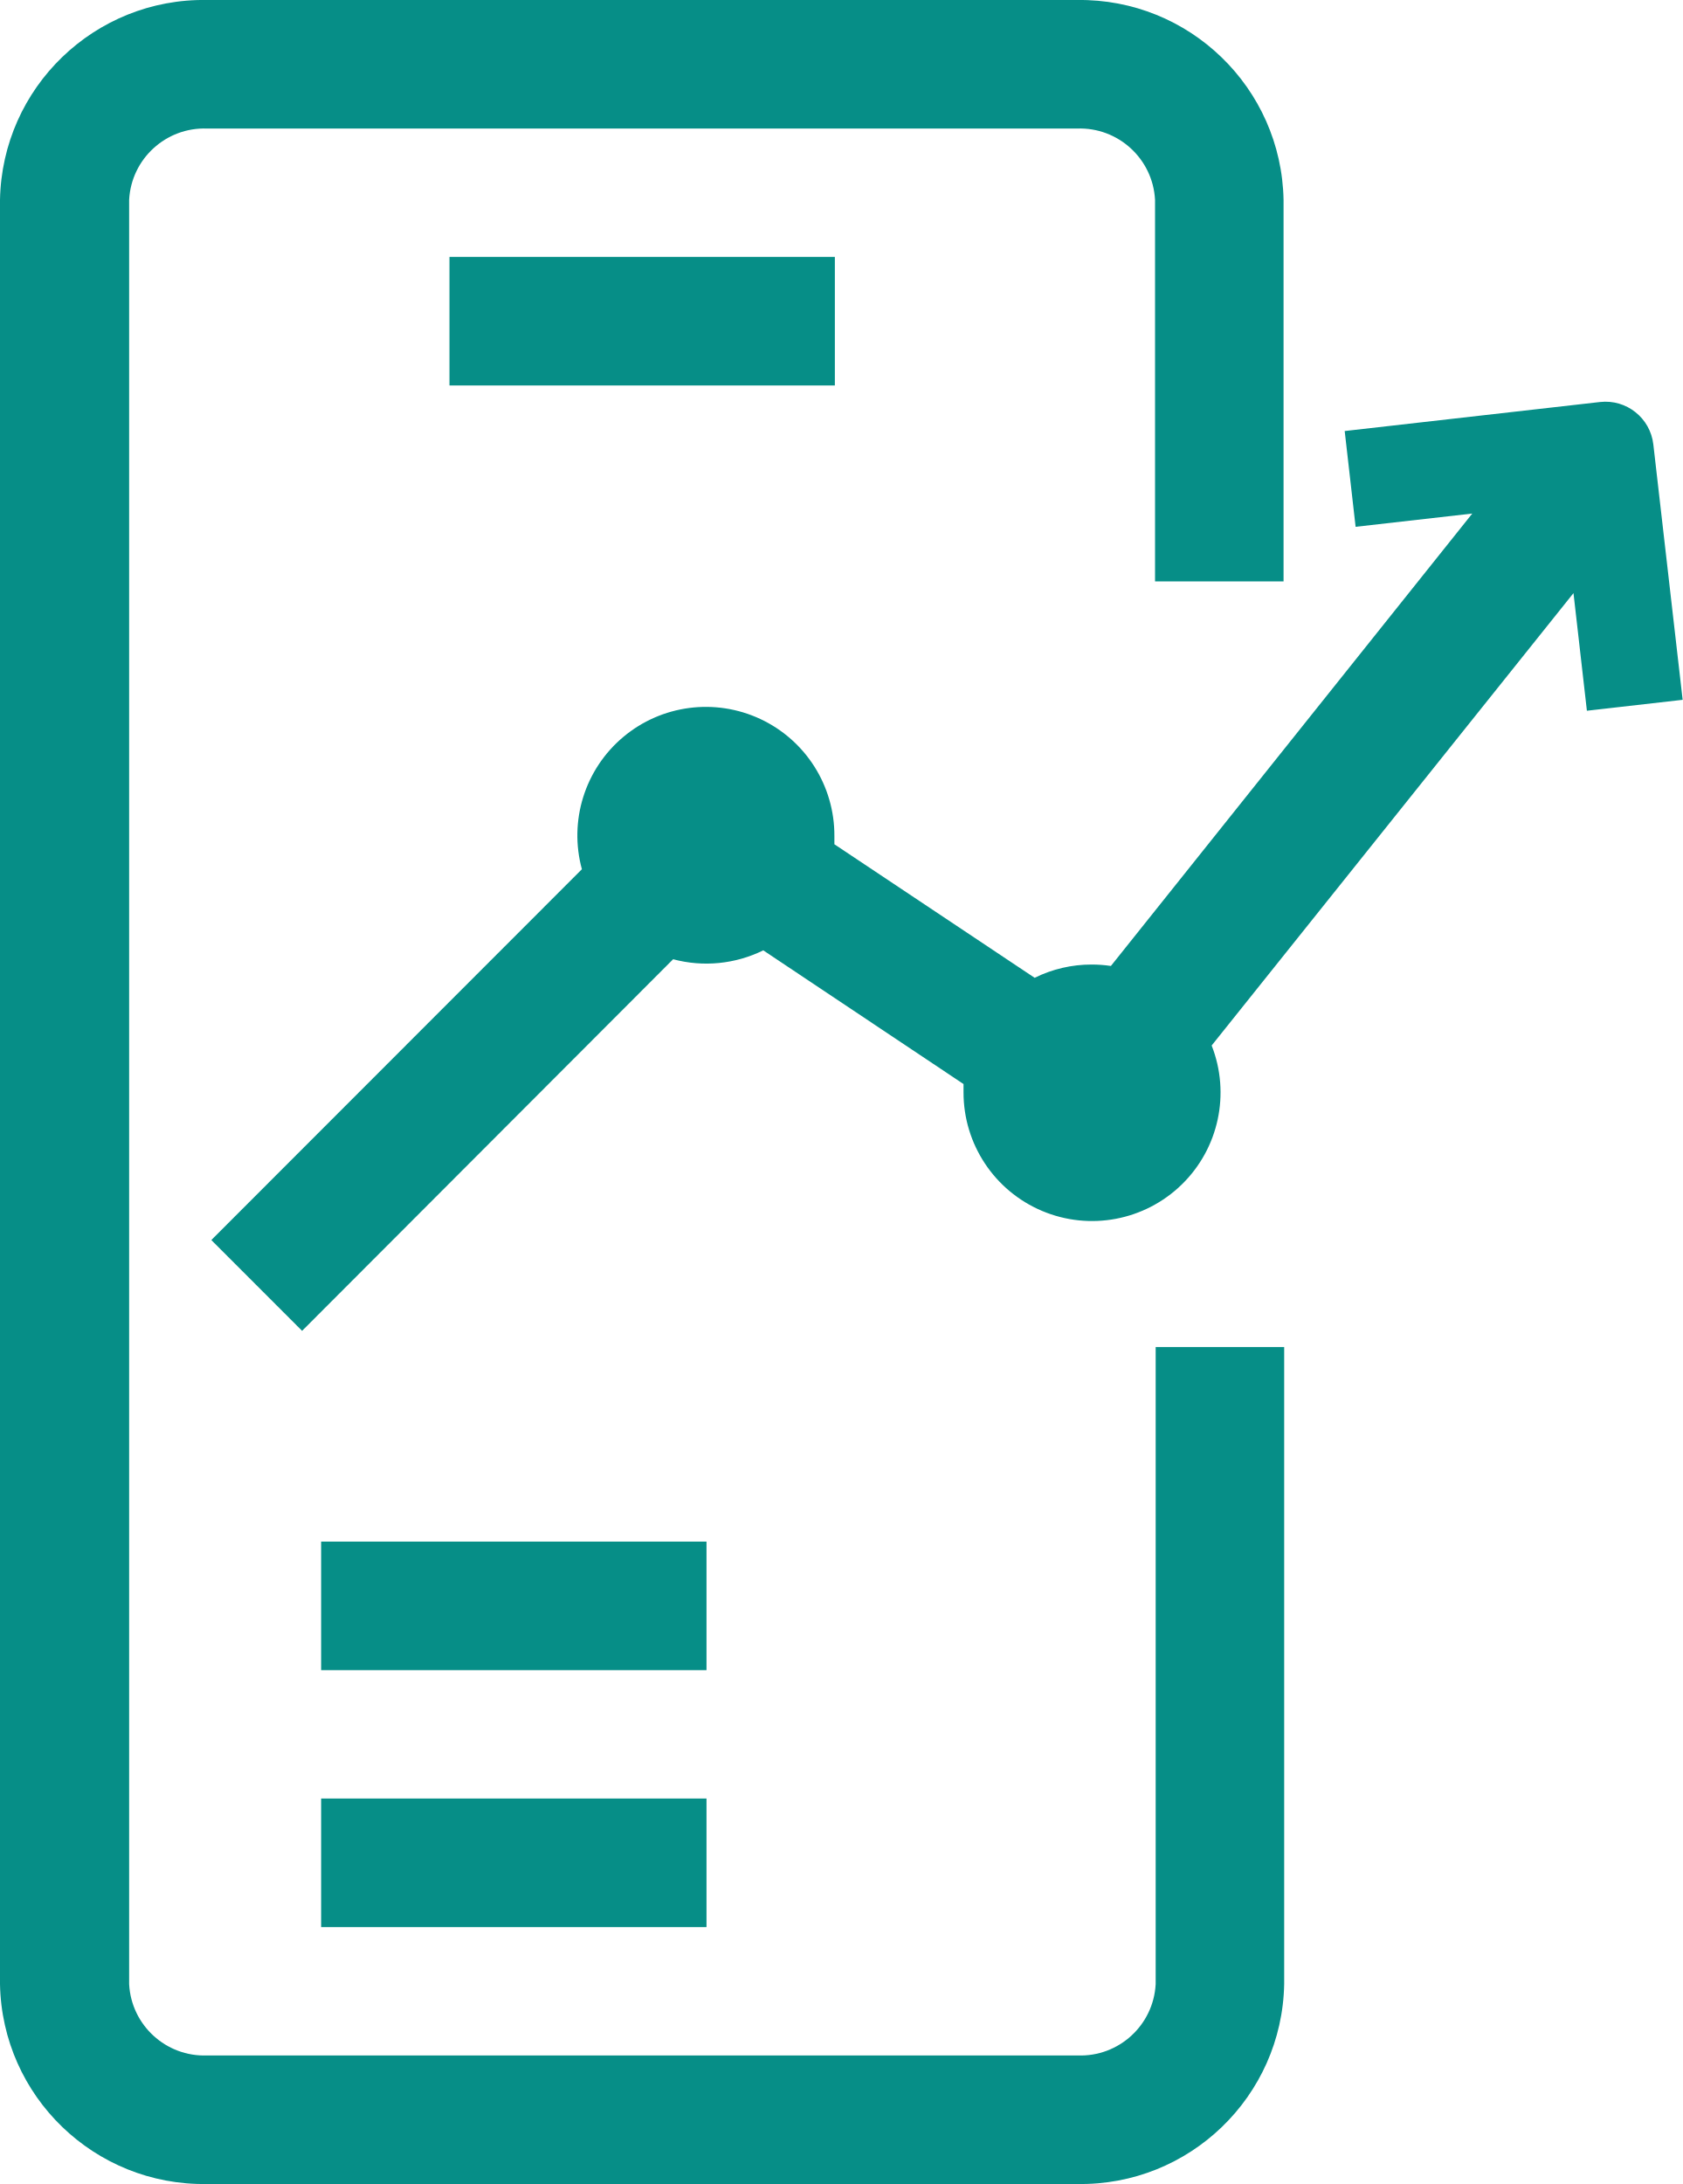
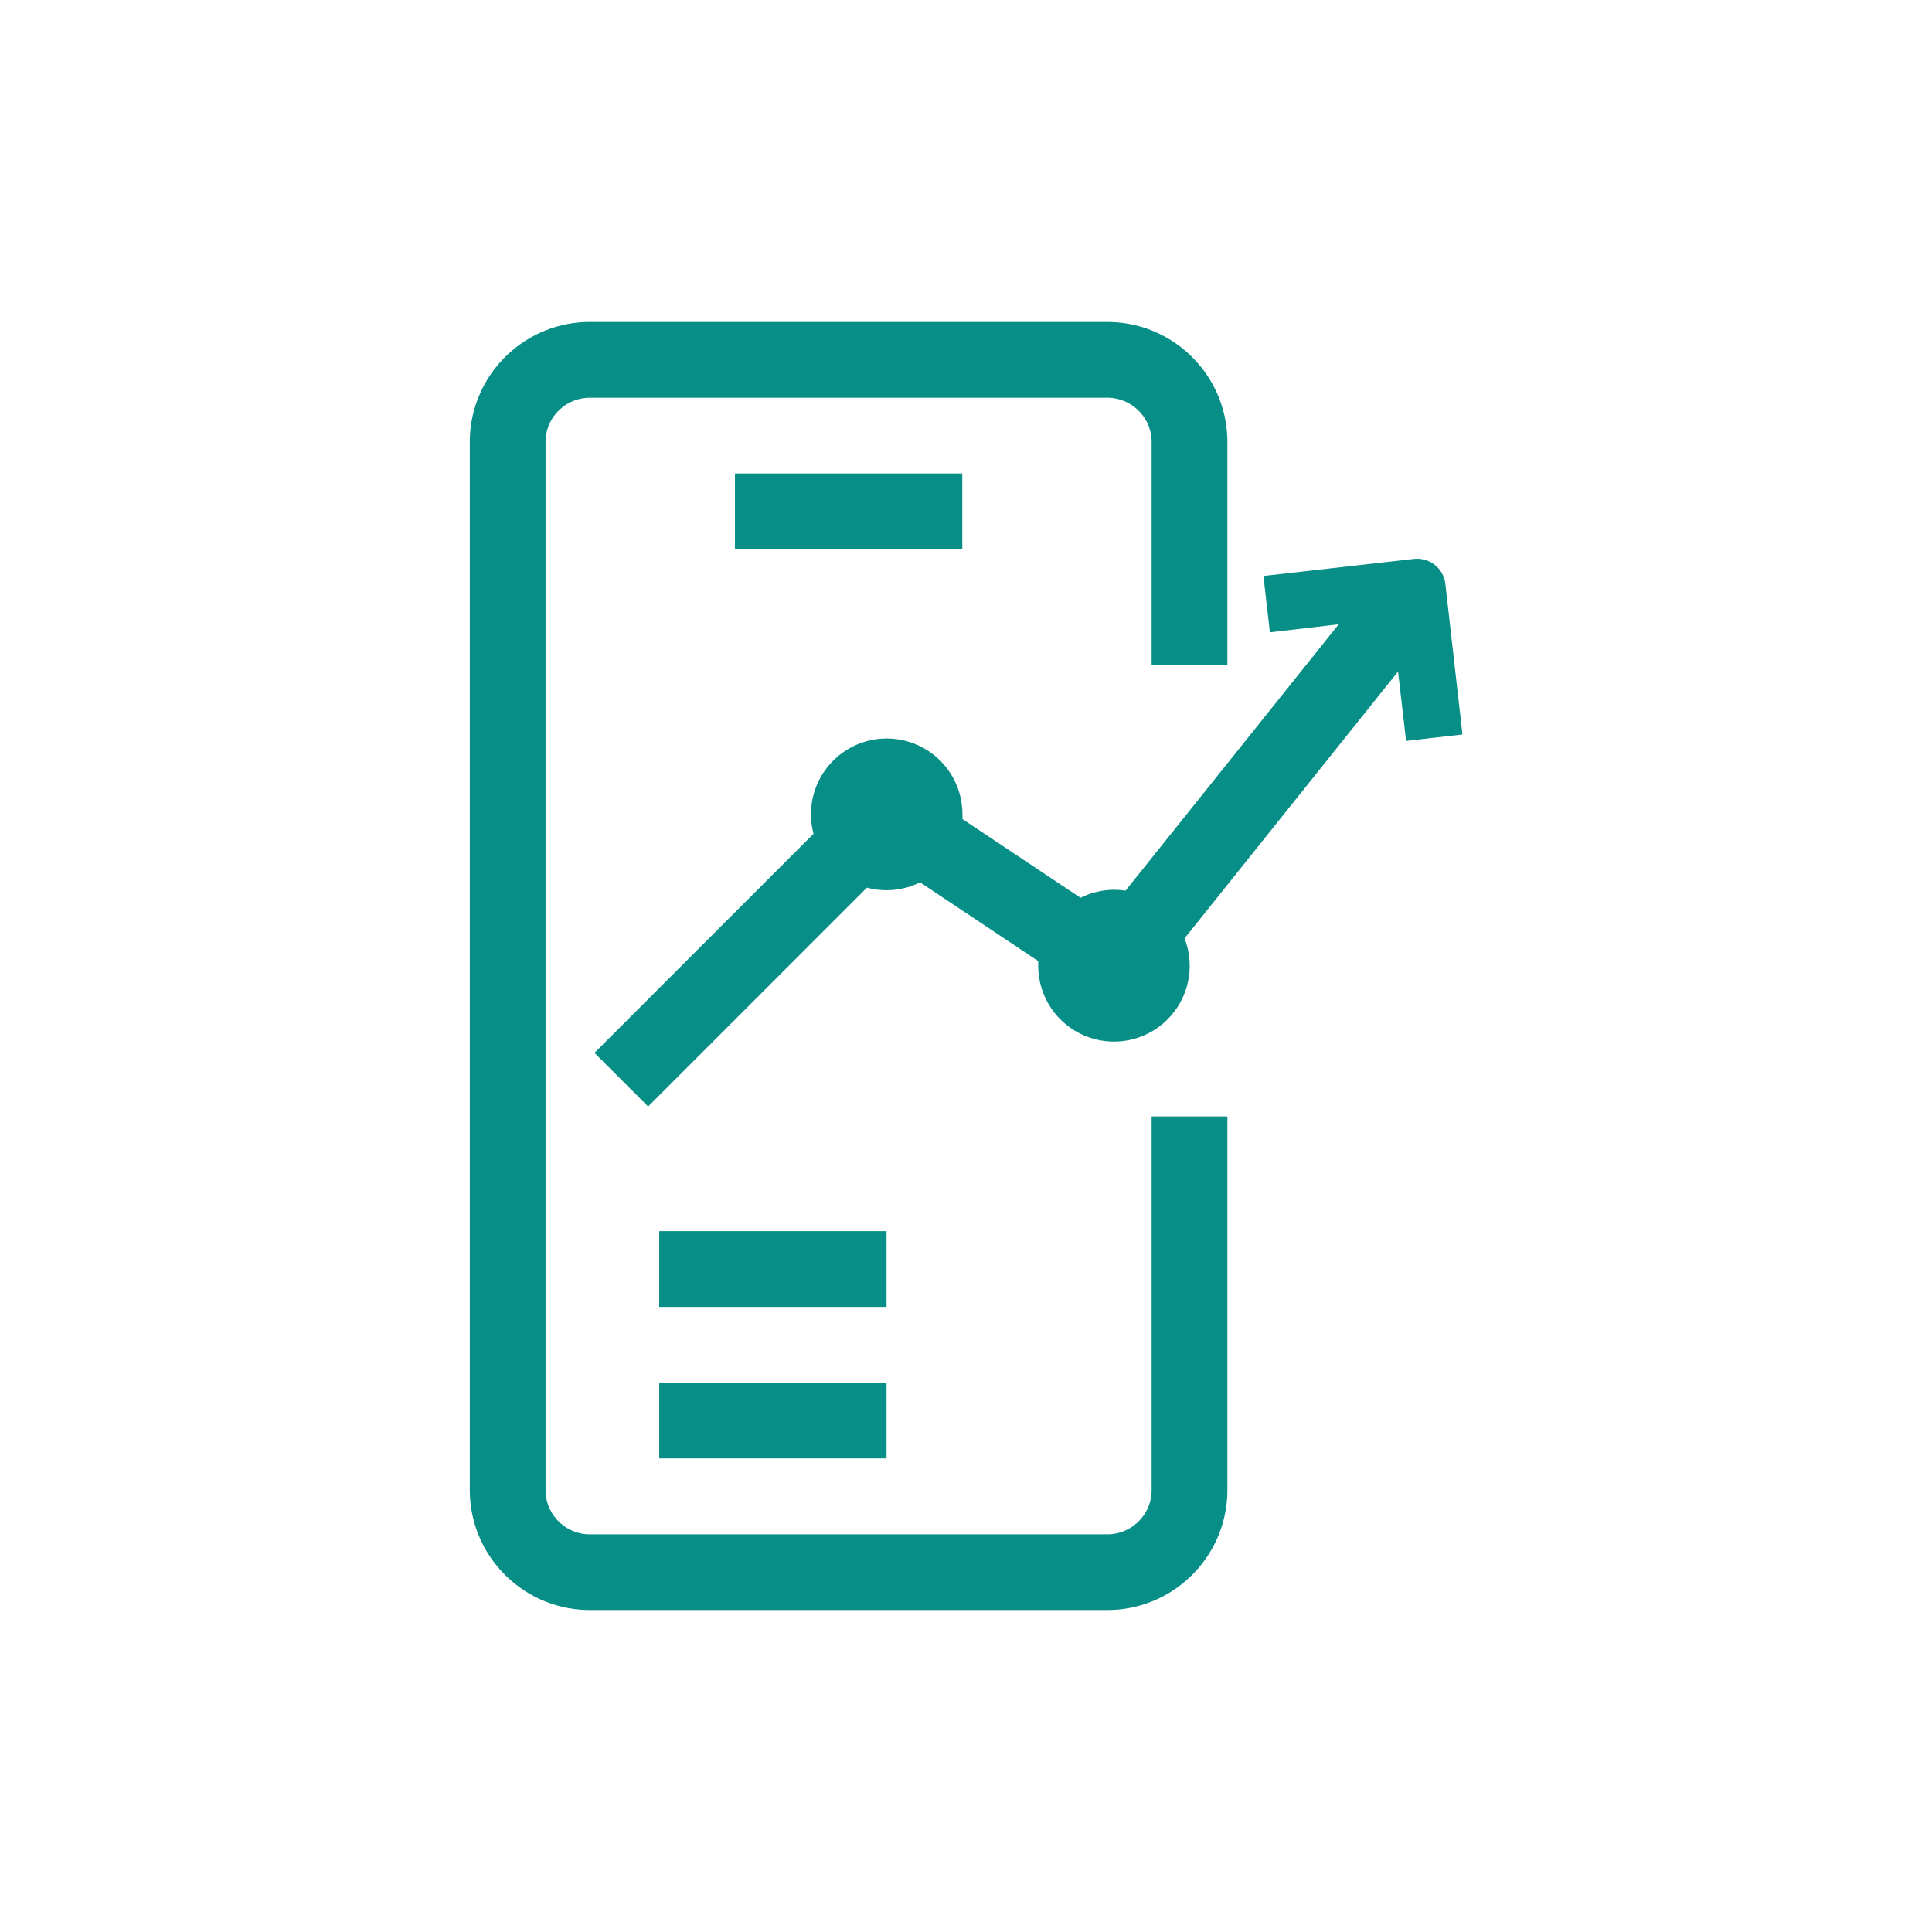
- <svg xmlns="http://www.w3.org/2000/svg" width="10.787" height="14" viewBox="0 0 10.787 14">
-   <g id="Grupo_15" data-name="Grupo 15" transform="translate(-5.5 -3.5)">
-     <path id="Trazado_55" data-name="Trazado 55" d="M6.828,3.5A1.306,1.306,0,0,0,5.5,4.781V16.219A1.306,1.306,0,0,0,6.828,17.5h5.578a1.306,1.306,0,0,0,1.328-1.281V12.135h-.824v4.084a.483.483,0,0,1-.5.457H6.828a.483.483,0,0,1-.5-.457V4.781a.483.483,0,0,1,.5-.457h5.578a.483.483,0,0,1,.5.457V7.227h.824V4.781A1.306,1.306,0,0,0,12.407,3.5Z" fill="#068e87" />
-     <path id="Trazado_56" data-name="Trazado 56" d="M9,5.5h2.471v.824H9Z" transform="translate(-0.618 -0.353)" fill="#068e87" />
-     <path id="Trazado_57" data-name="Trazado 57" d="M8,16.324h2.471V15.5H8Z" transform="translate(-0.441 -2.118)" fill="#068e87" />
-     <path id="Trazado_58" data-name="Trazado 58" d="M10.471,18.324H8V17.5h2.471Z" transform="translate(-0.441 -2.471)" fill="#068e87" />
-     <path id="Trazado_59" data-name="Trazado 59" d="M11.969,11q0,.026,0,.053a.824.824,0,1,0,1.591-.3l2.32-2.9.086.754.614-.07L16.392,6.9a.309.309,0,0,0-.342-.272l-1.637.186.07.614.748-.085-2.317,2.9a.833.833,0,0,0-.124-.009.82.82,0,0,0-.365.085l-1.284-.856q0-.026,0-.053a.824.824,0,1,0-1.619.213L7.146,12l.582.582L10.107,10.2a.826.826,0,0,0,.578-.057Z" transform="translate(-0.291 -0.551)" fill="#068e87" />
+ <svg xmlns="http://www.w3.org/2000/svg" width="24" height="24" viewBox="0 0 24 24">
+   <g id="Grupo_25" data-name="Grupo 25" transform="translate(-574 910)">
+     <rect id="Rectángulo_52" data-name="Rectángulo 52" width="24" height="24" transform="translate(574 -910)" fill="#068e87" opacity="0" />
+     <g id="Grupo_24" data-name="Grupo 24" transform="translate(574.336 -909.5)">
+       <path id="Trazado_55" data-name="Trazado 55" d="M7.018,3.5A1.492,1.492,0,0,0,5.5,4.964V18.036A1.492,1.492,0,0,0,7.018,19.5h6.375a1.492,1.492,0,0,0,1.518-1.464V13.369h-.941v4.668a.552.552,0,0,1-.577.523H7.018a.552.552,0,0,1-.577-.523V4.964a.552.552,0,0,1,.577-.523h6.375a.552.552,0,0,1,.577.523v2.8h.941v-2.8A1.492,1.492,0,0,0,13.394,3.5Z" fill="#068e87" />
+       <path id="Trazado_56" data-name="Trazado 56" d="M9,5.5h2.824v.941H9Z" transform="translate(-0.206 -0.118)" fill="#068e87" />
+       <path id="Trazado_57" data-name="Trazado 57" d="M8,16.441h2.824V15.5H8Z" transform="translate(-0.147 -0.706)" fill="#068e87" />
+       <path id="Trazado_58" data-name="Trazado 58" d="M10.824,18.441H8V17.5h2.824Z" transform="translate(-0.147 -0.824)" fill="#068e87" />
+       <path id="Trazado_59" data-name="Trazado 59" d="M12.658,11.623q0,.03,0,.061a.941.941,0,1,0,1.818-.343l2.652-3.315.1.862.7-.08-.212-1.87a.353.353,0,0,0-.39-.311l-1.87.212.08.7.855-.1-2.648,3.309a.952.952,0,0,0-.142-.011.937.937,0,0,0-.417.1l-1.467-.978q0-.03,0-.061a.941.941,0,1,0-1.85.244L7.146,12.763l.666.666,2.718-2.718a.944.944,0,0,0,.661-.066Z" transform="translate(-0.097 -0.184)" fill="#068e87" />
+     </g>
  </g>
</svg>
